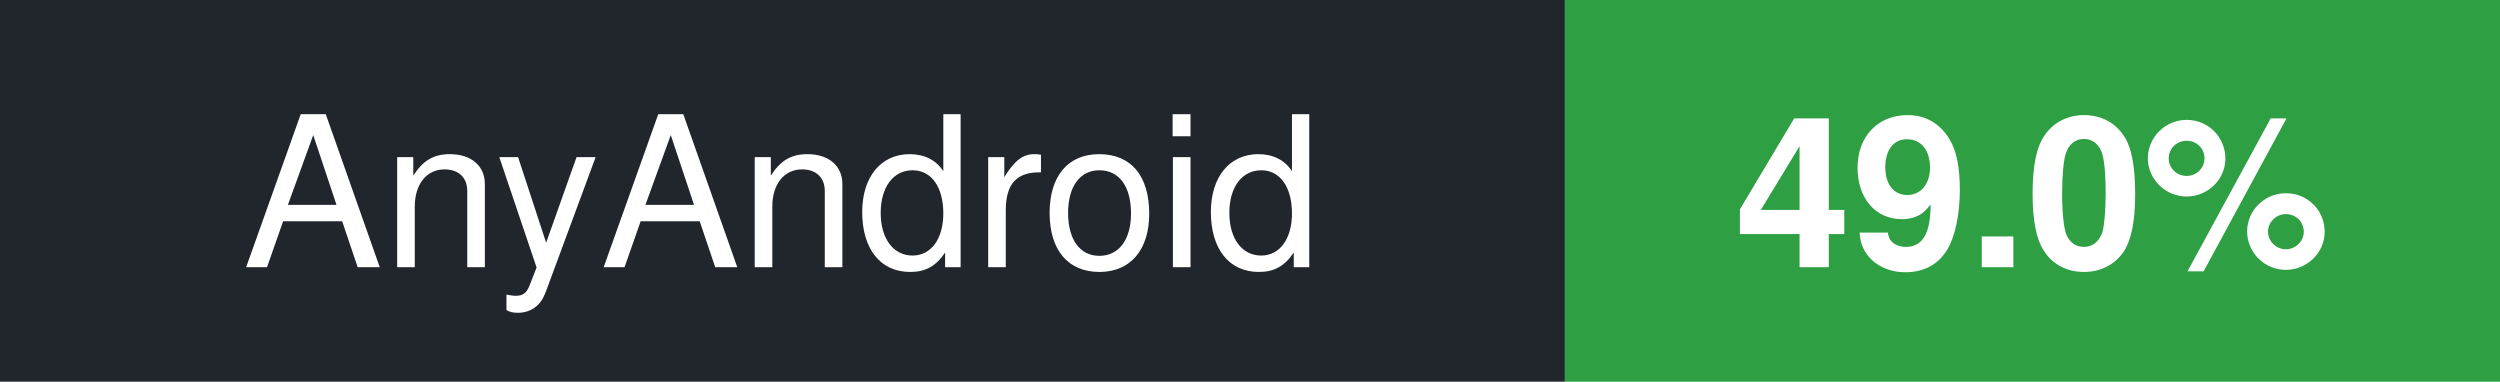
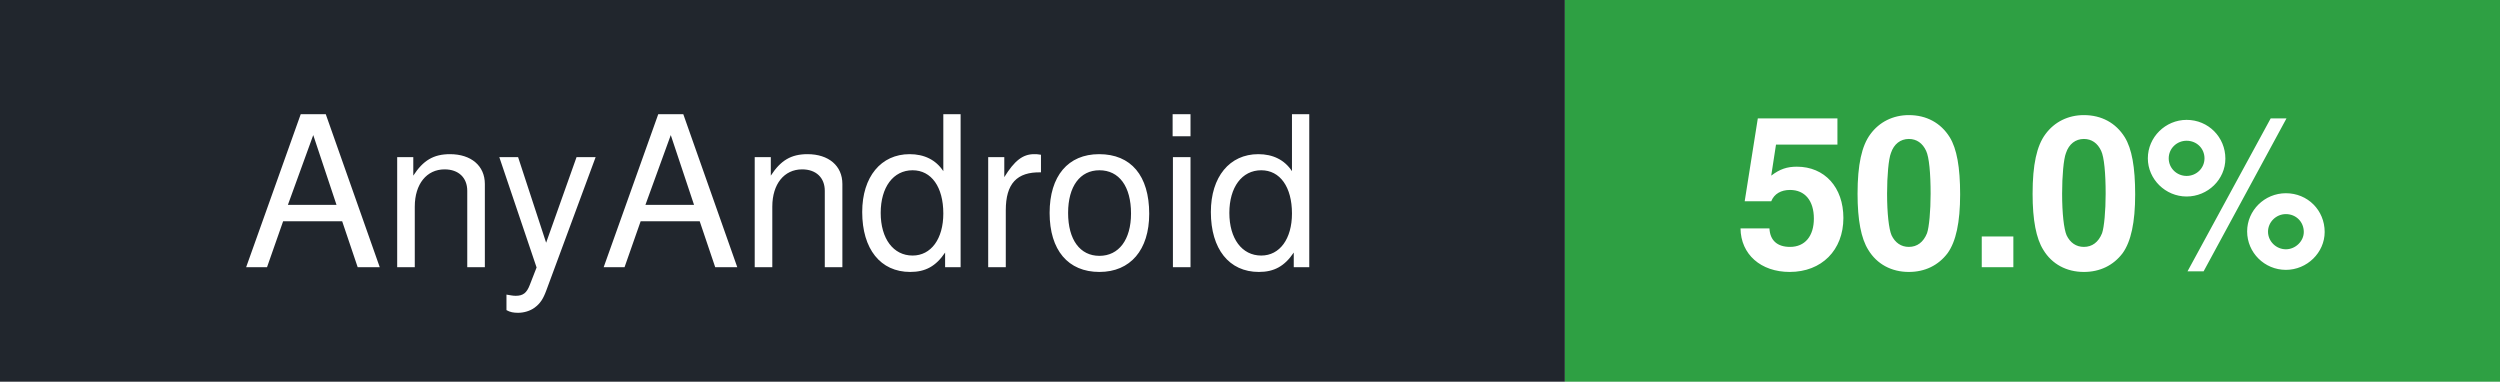
- <svg xmlns="http://www.w3.org/2000/svg" width="131" height="20" role="img" aria-label="AnyAndroid: 49.0%">
+ <svg xmlns="http://www.w3.org/2000/svg" width="131" height="20" role="img" aria-label="AnyAndroid: 50.0%">
  <rect width="82" height="20" fill="#21262d" />
  <rect x="82" width="49" height="20" fill="#2ea043" />
  <g fill="#fff" font-family="-apple-system,BlinkMacSystemFont,'Segoe UI',Helvetica,Arial,sans-serif" font-size="11" text-anchor="middle">
    <text x="41.0" y="14">AnyAndroid</text>
-     <text x="106.5" y="14" font-weight="bold">49.0%</text>
+     <text x="106.5" y="14" font-weight="bold">50.0%</text>
  </g>
</svg>
